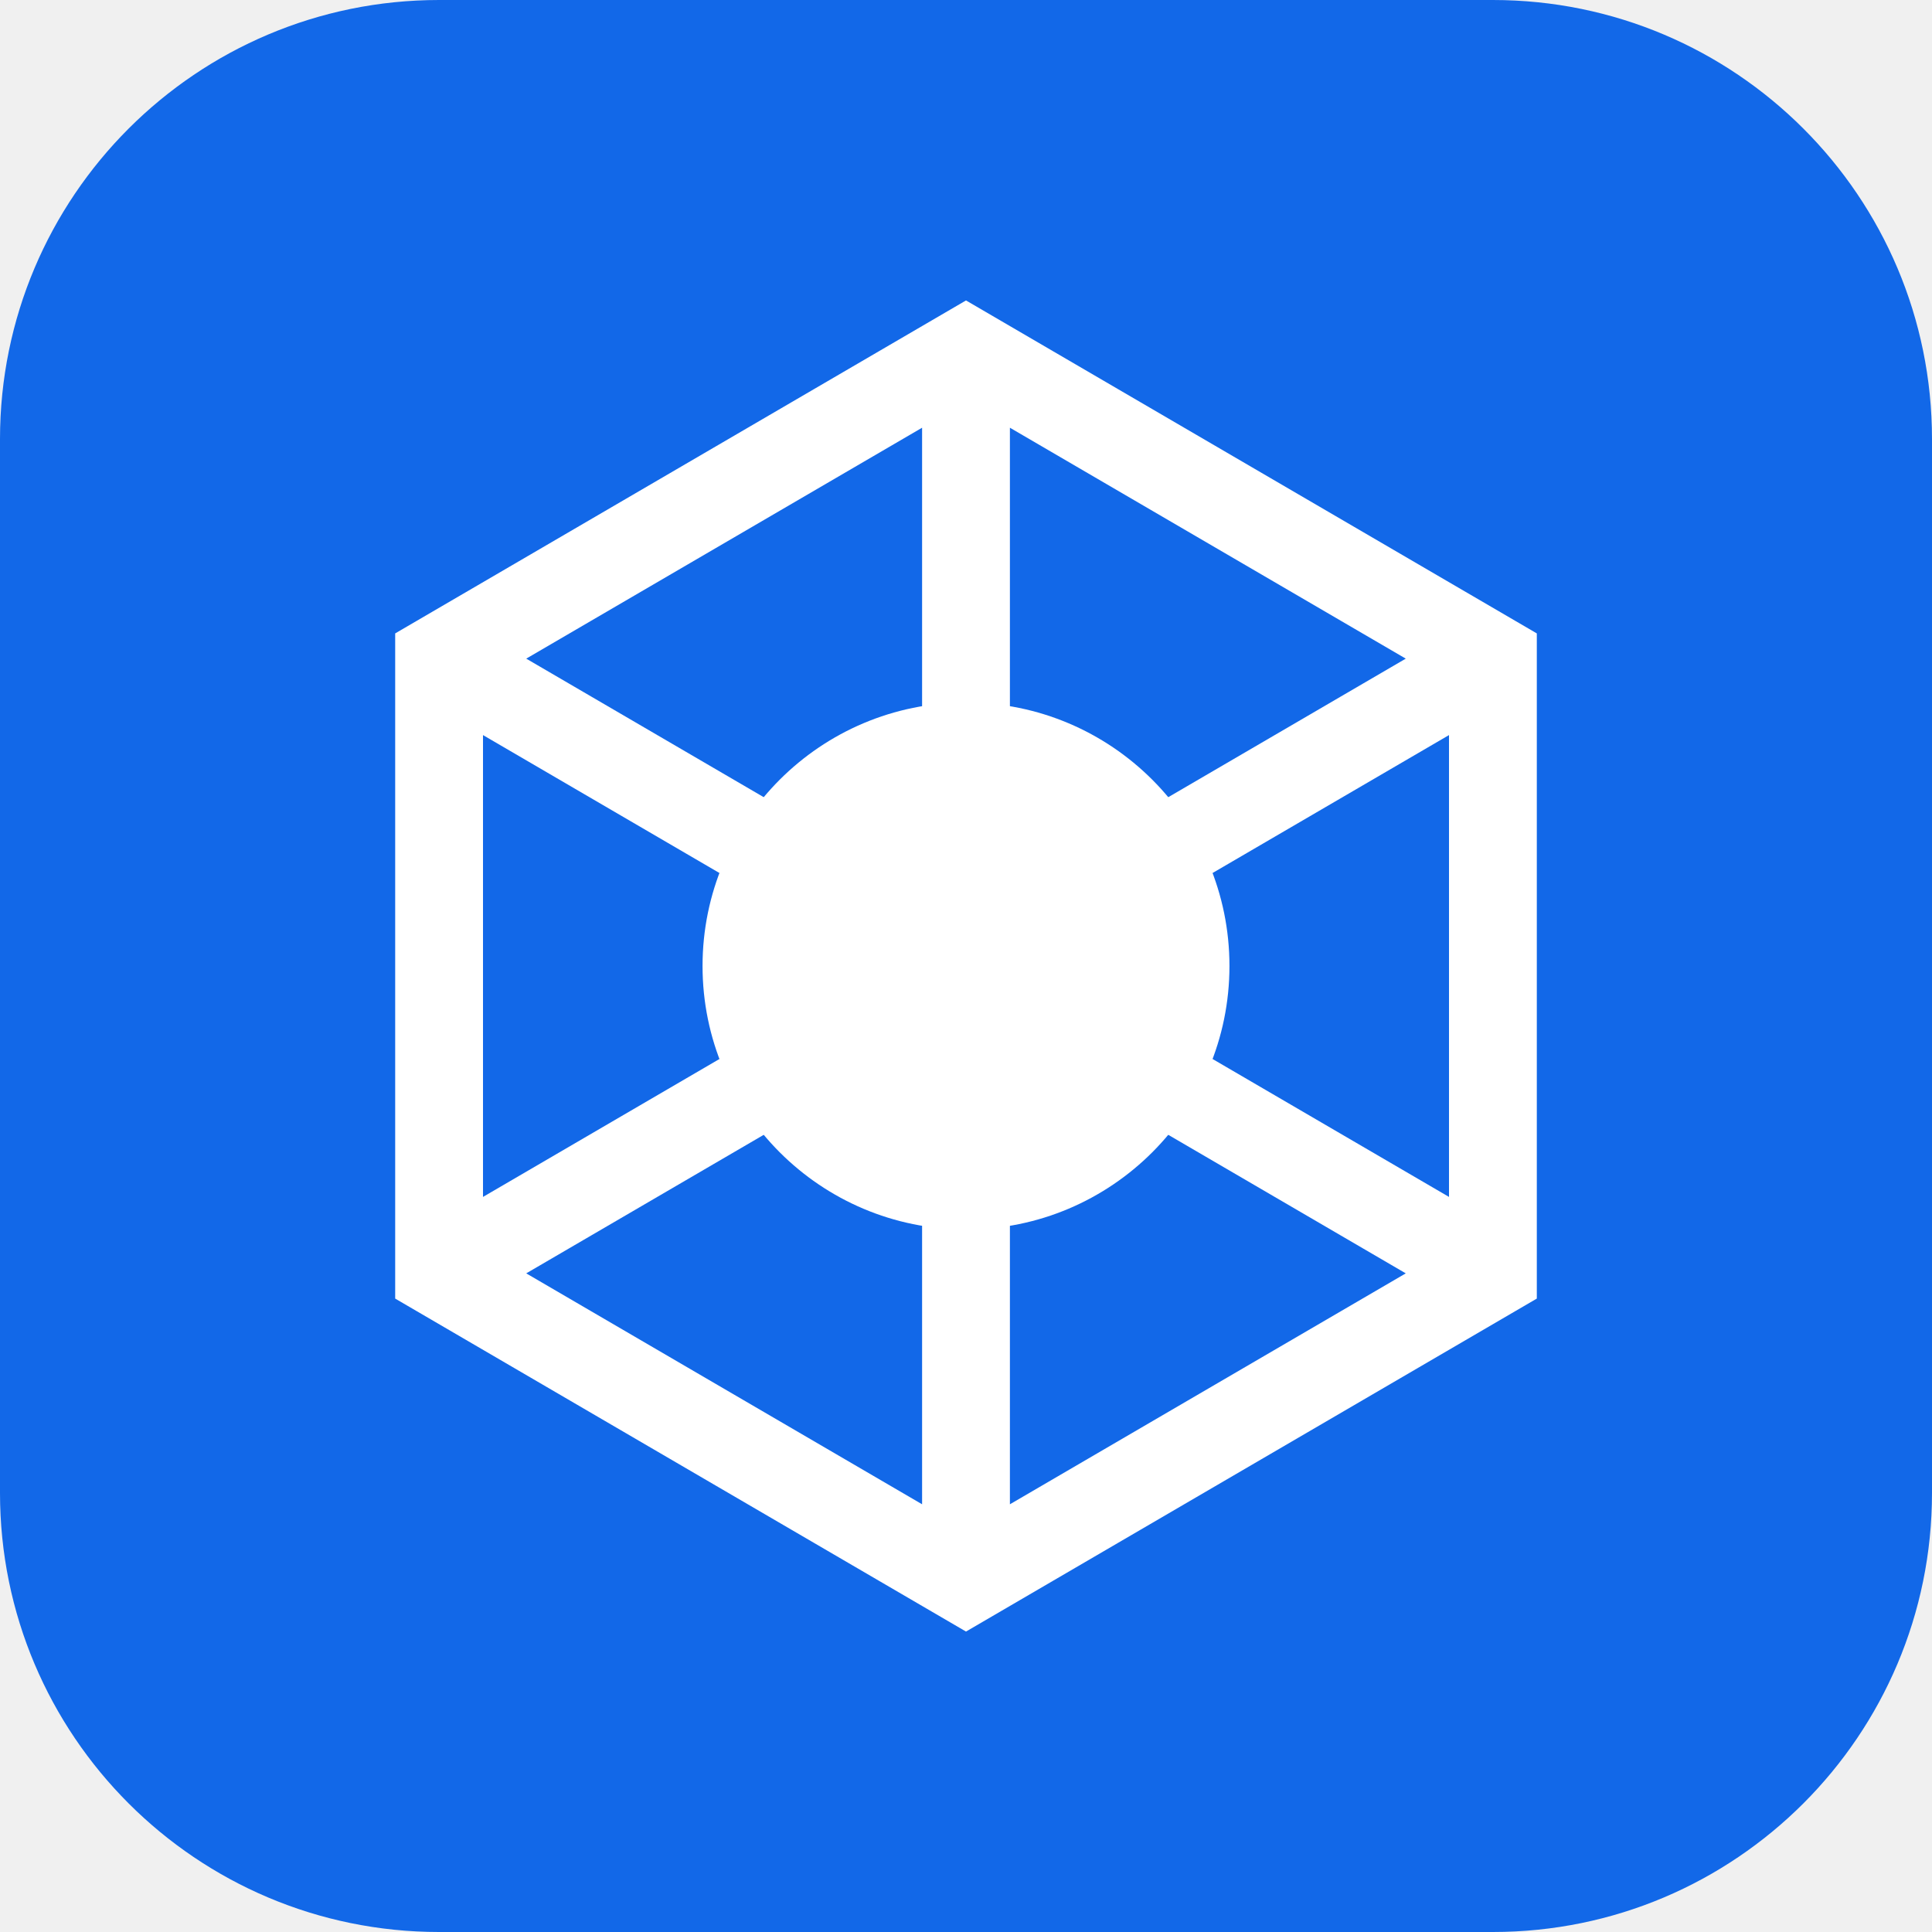
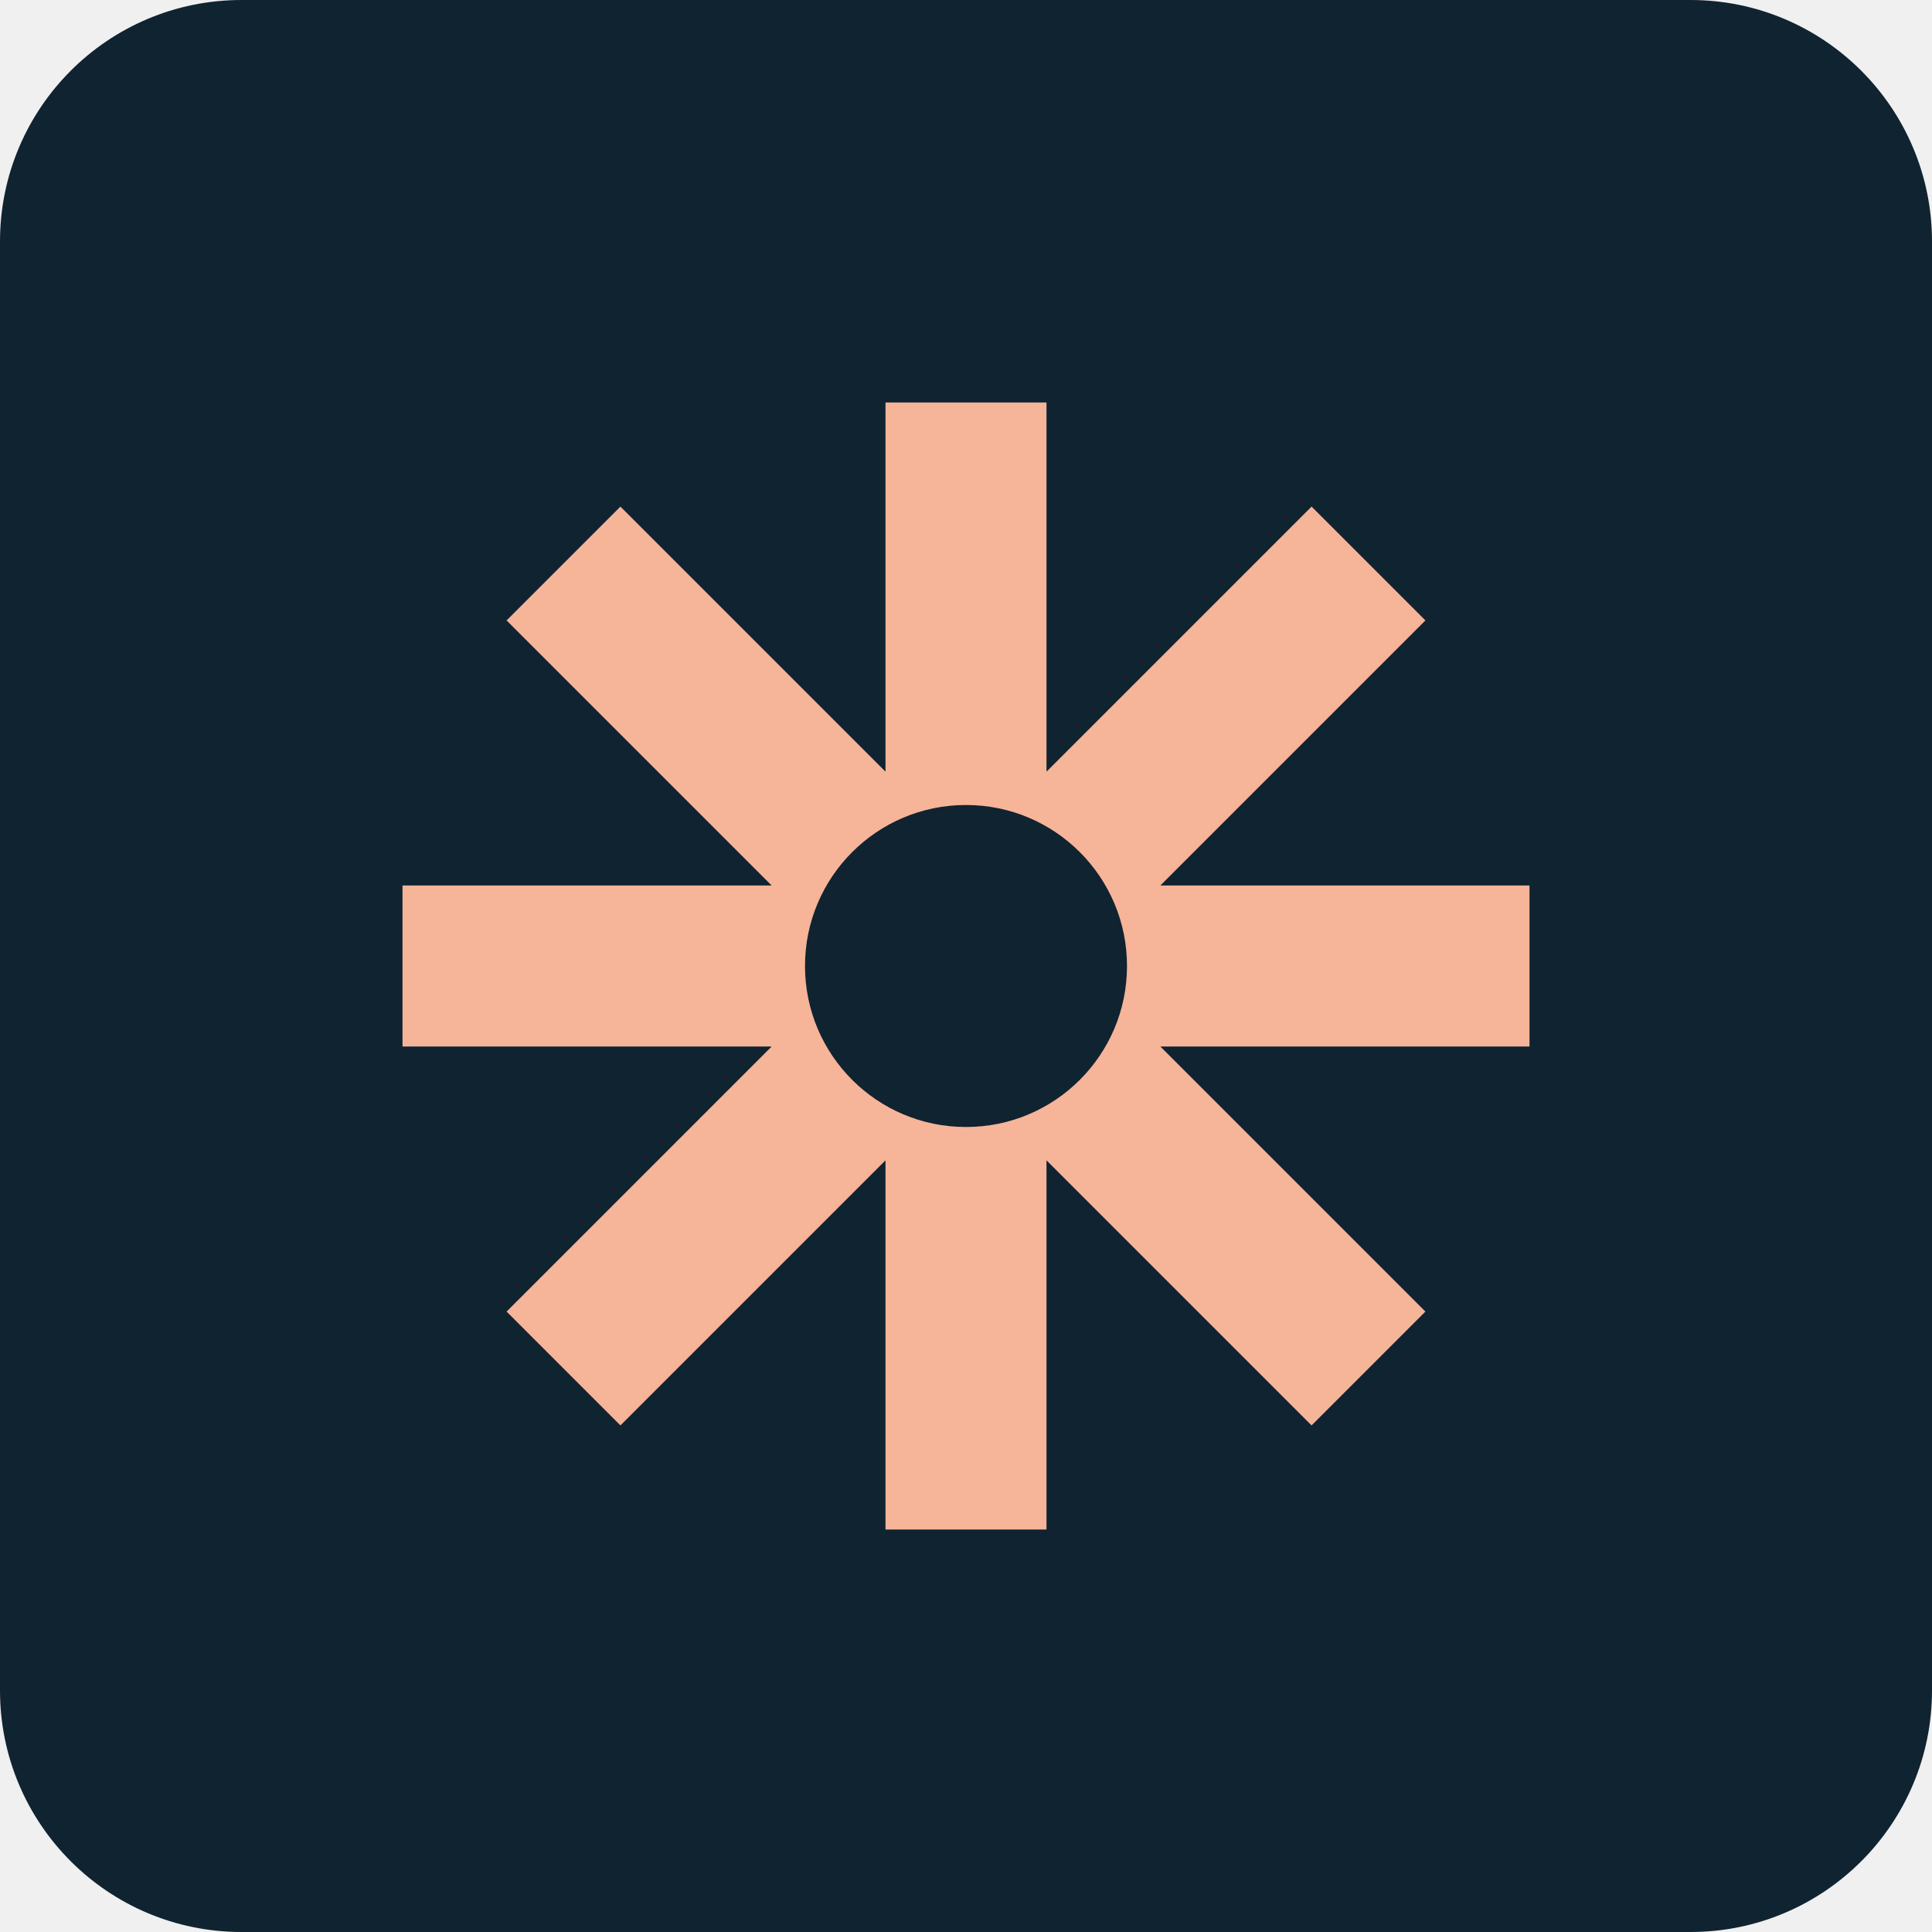
- <svg xmlns="http://www.w3.org/2000/svg" viewBox="0 0 44 44">
-   <rect width="44" height="44" rx="10" fill="#1268E8" />
-   <g fill="none" stroke="#fff" stroke-width="2">
-     <path d="m22 8 12 7v14l-12 7-12-7V15ZM22 8v28M10 15l24 14M10 29l24-14" />
+ <svg xmlns="http://www.w3.org/2000/svg" viewBox="0 0 48 48">
+   <rect width="48" height="48" rx="6" fill="#102331" />
+   <g stroke="#f6b499" stroke-width="4">
+     <path d="M24 10v28M10 24h28M14 14l20 20M14 34l20-20" />
  </g>
-   <circle cx="22" cy="22" r="6" fill="#fff" />
+   <circle cx="24" cy="24" r="4" fill="#102331" />
</svg>
